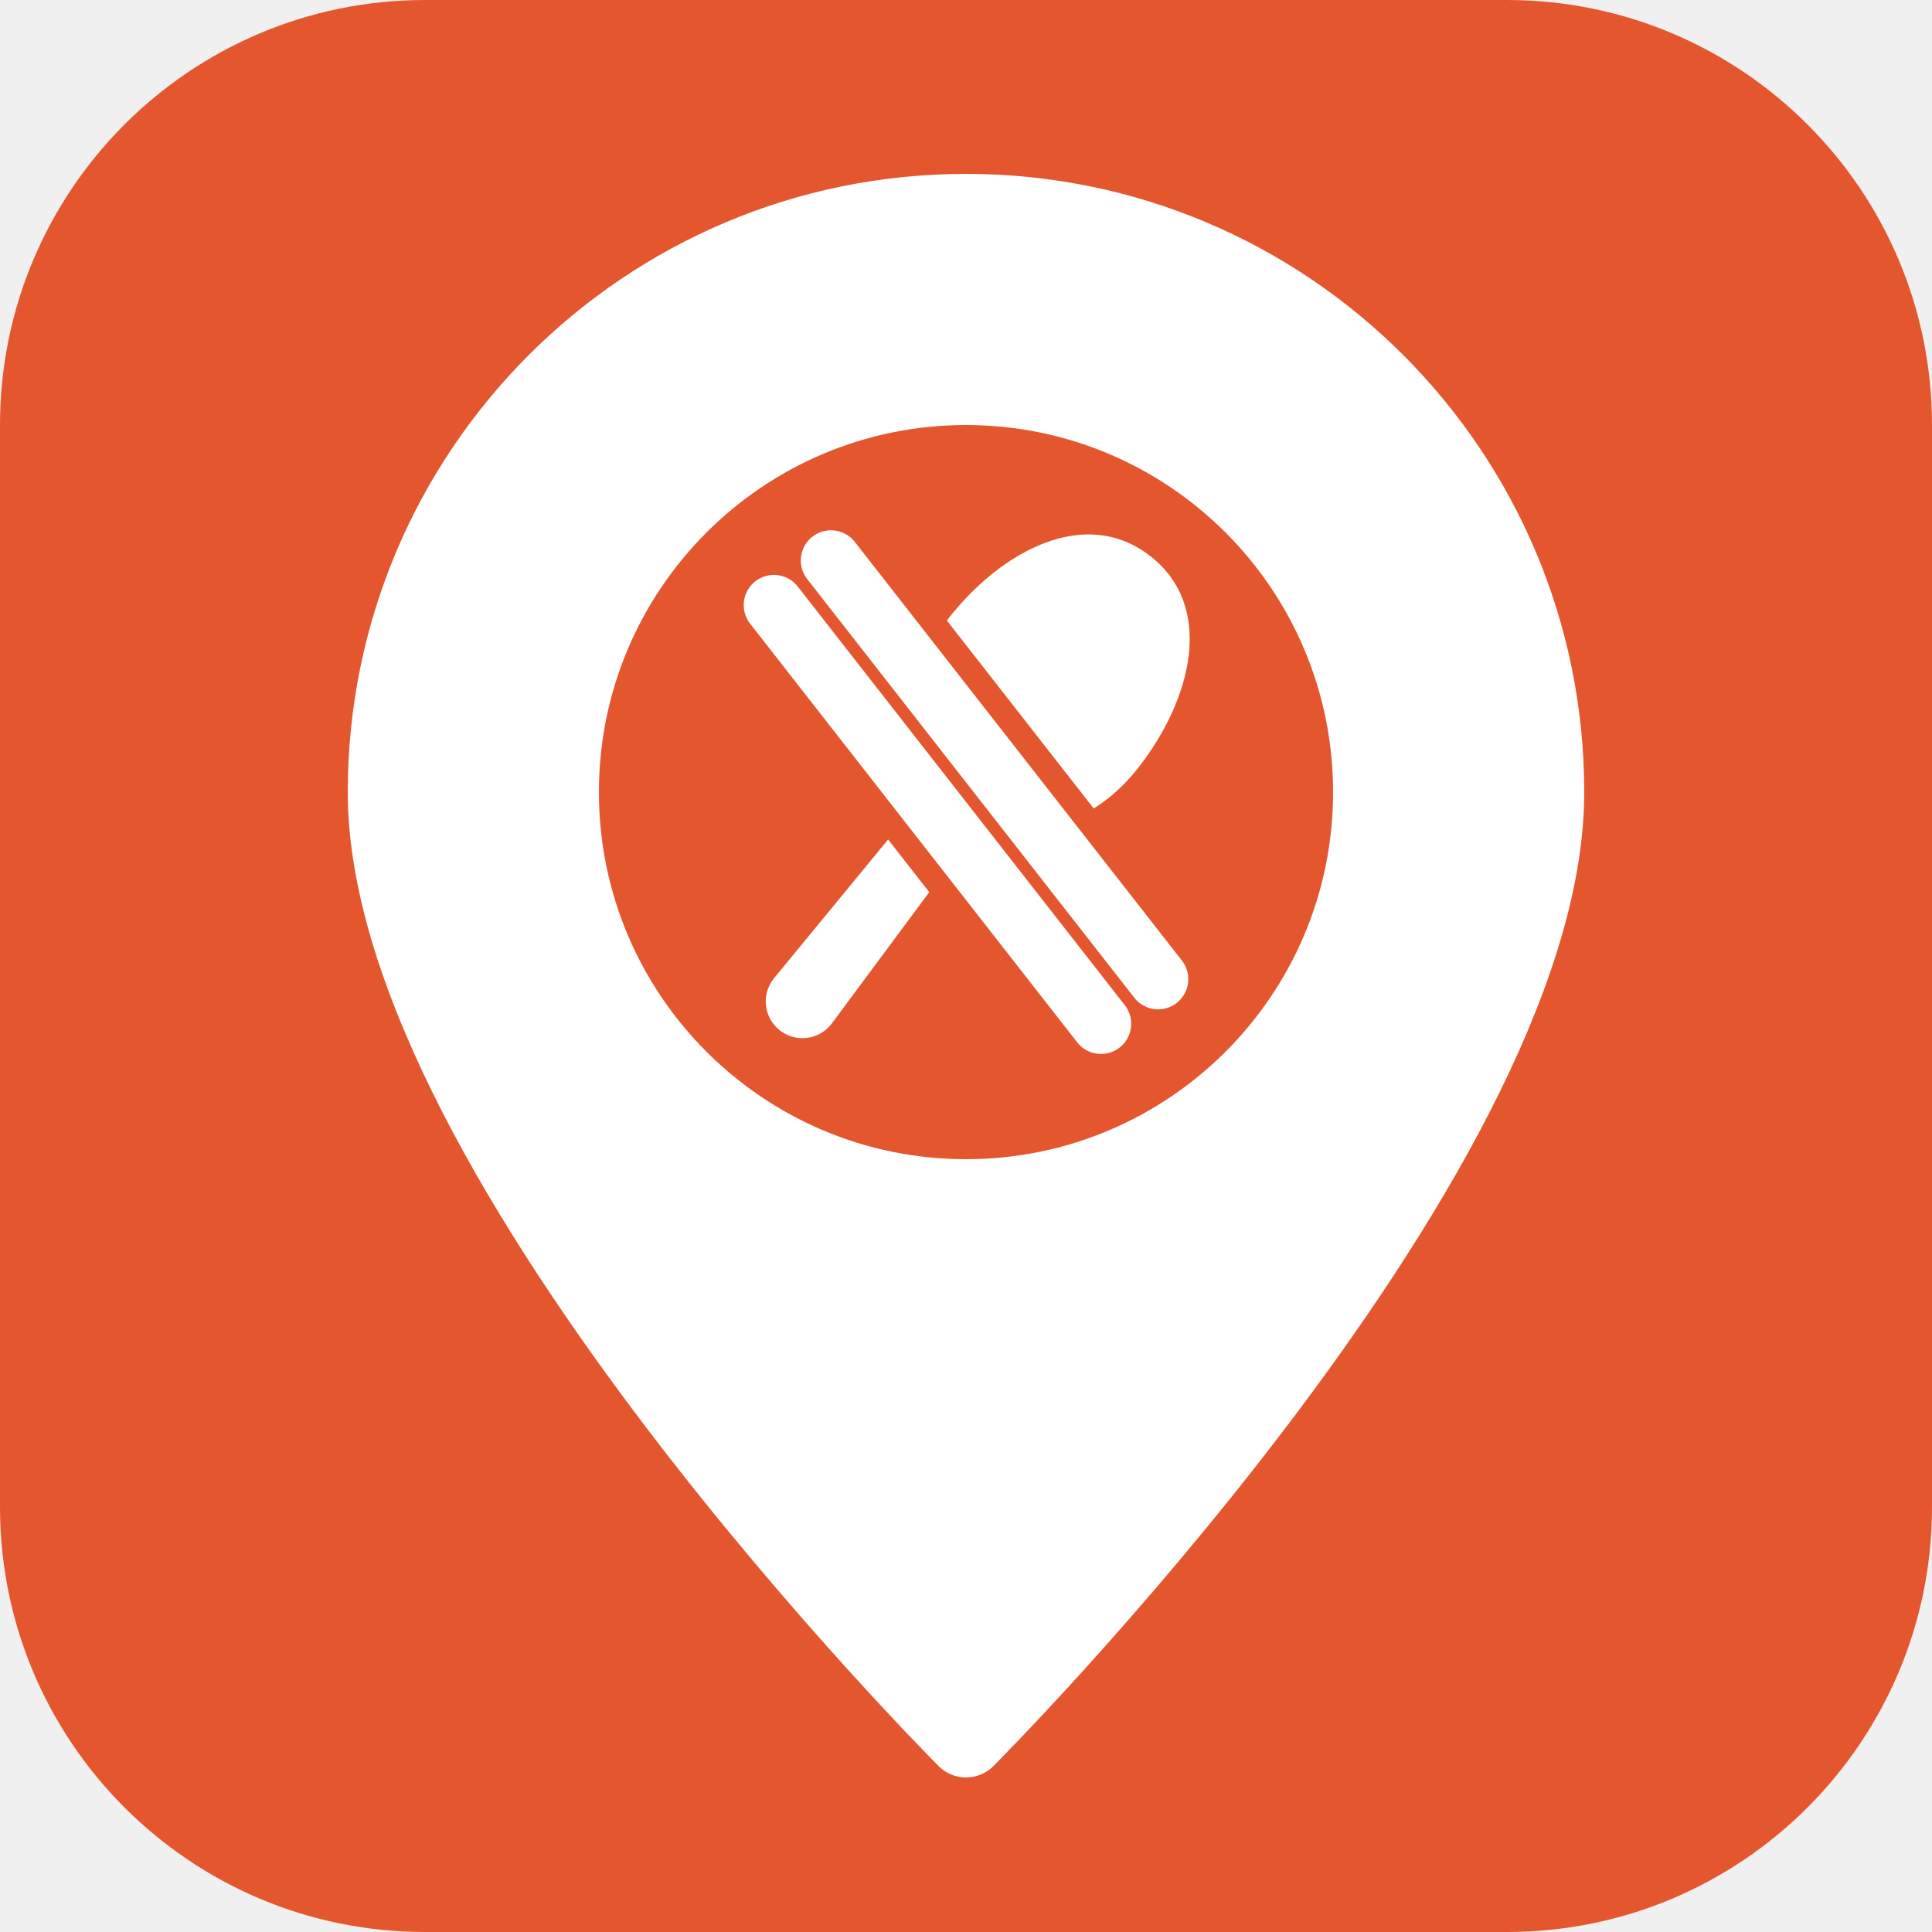
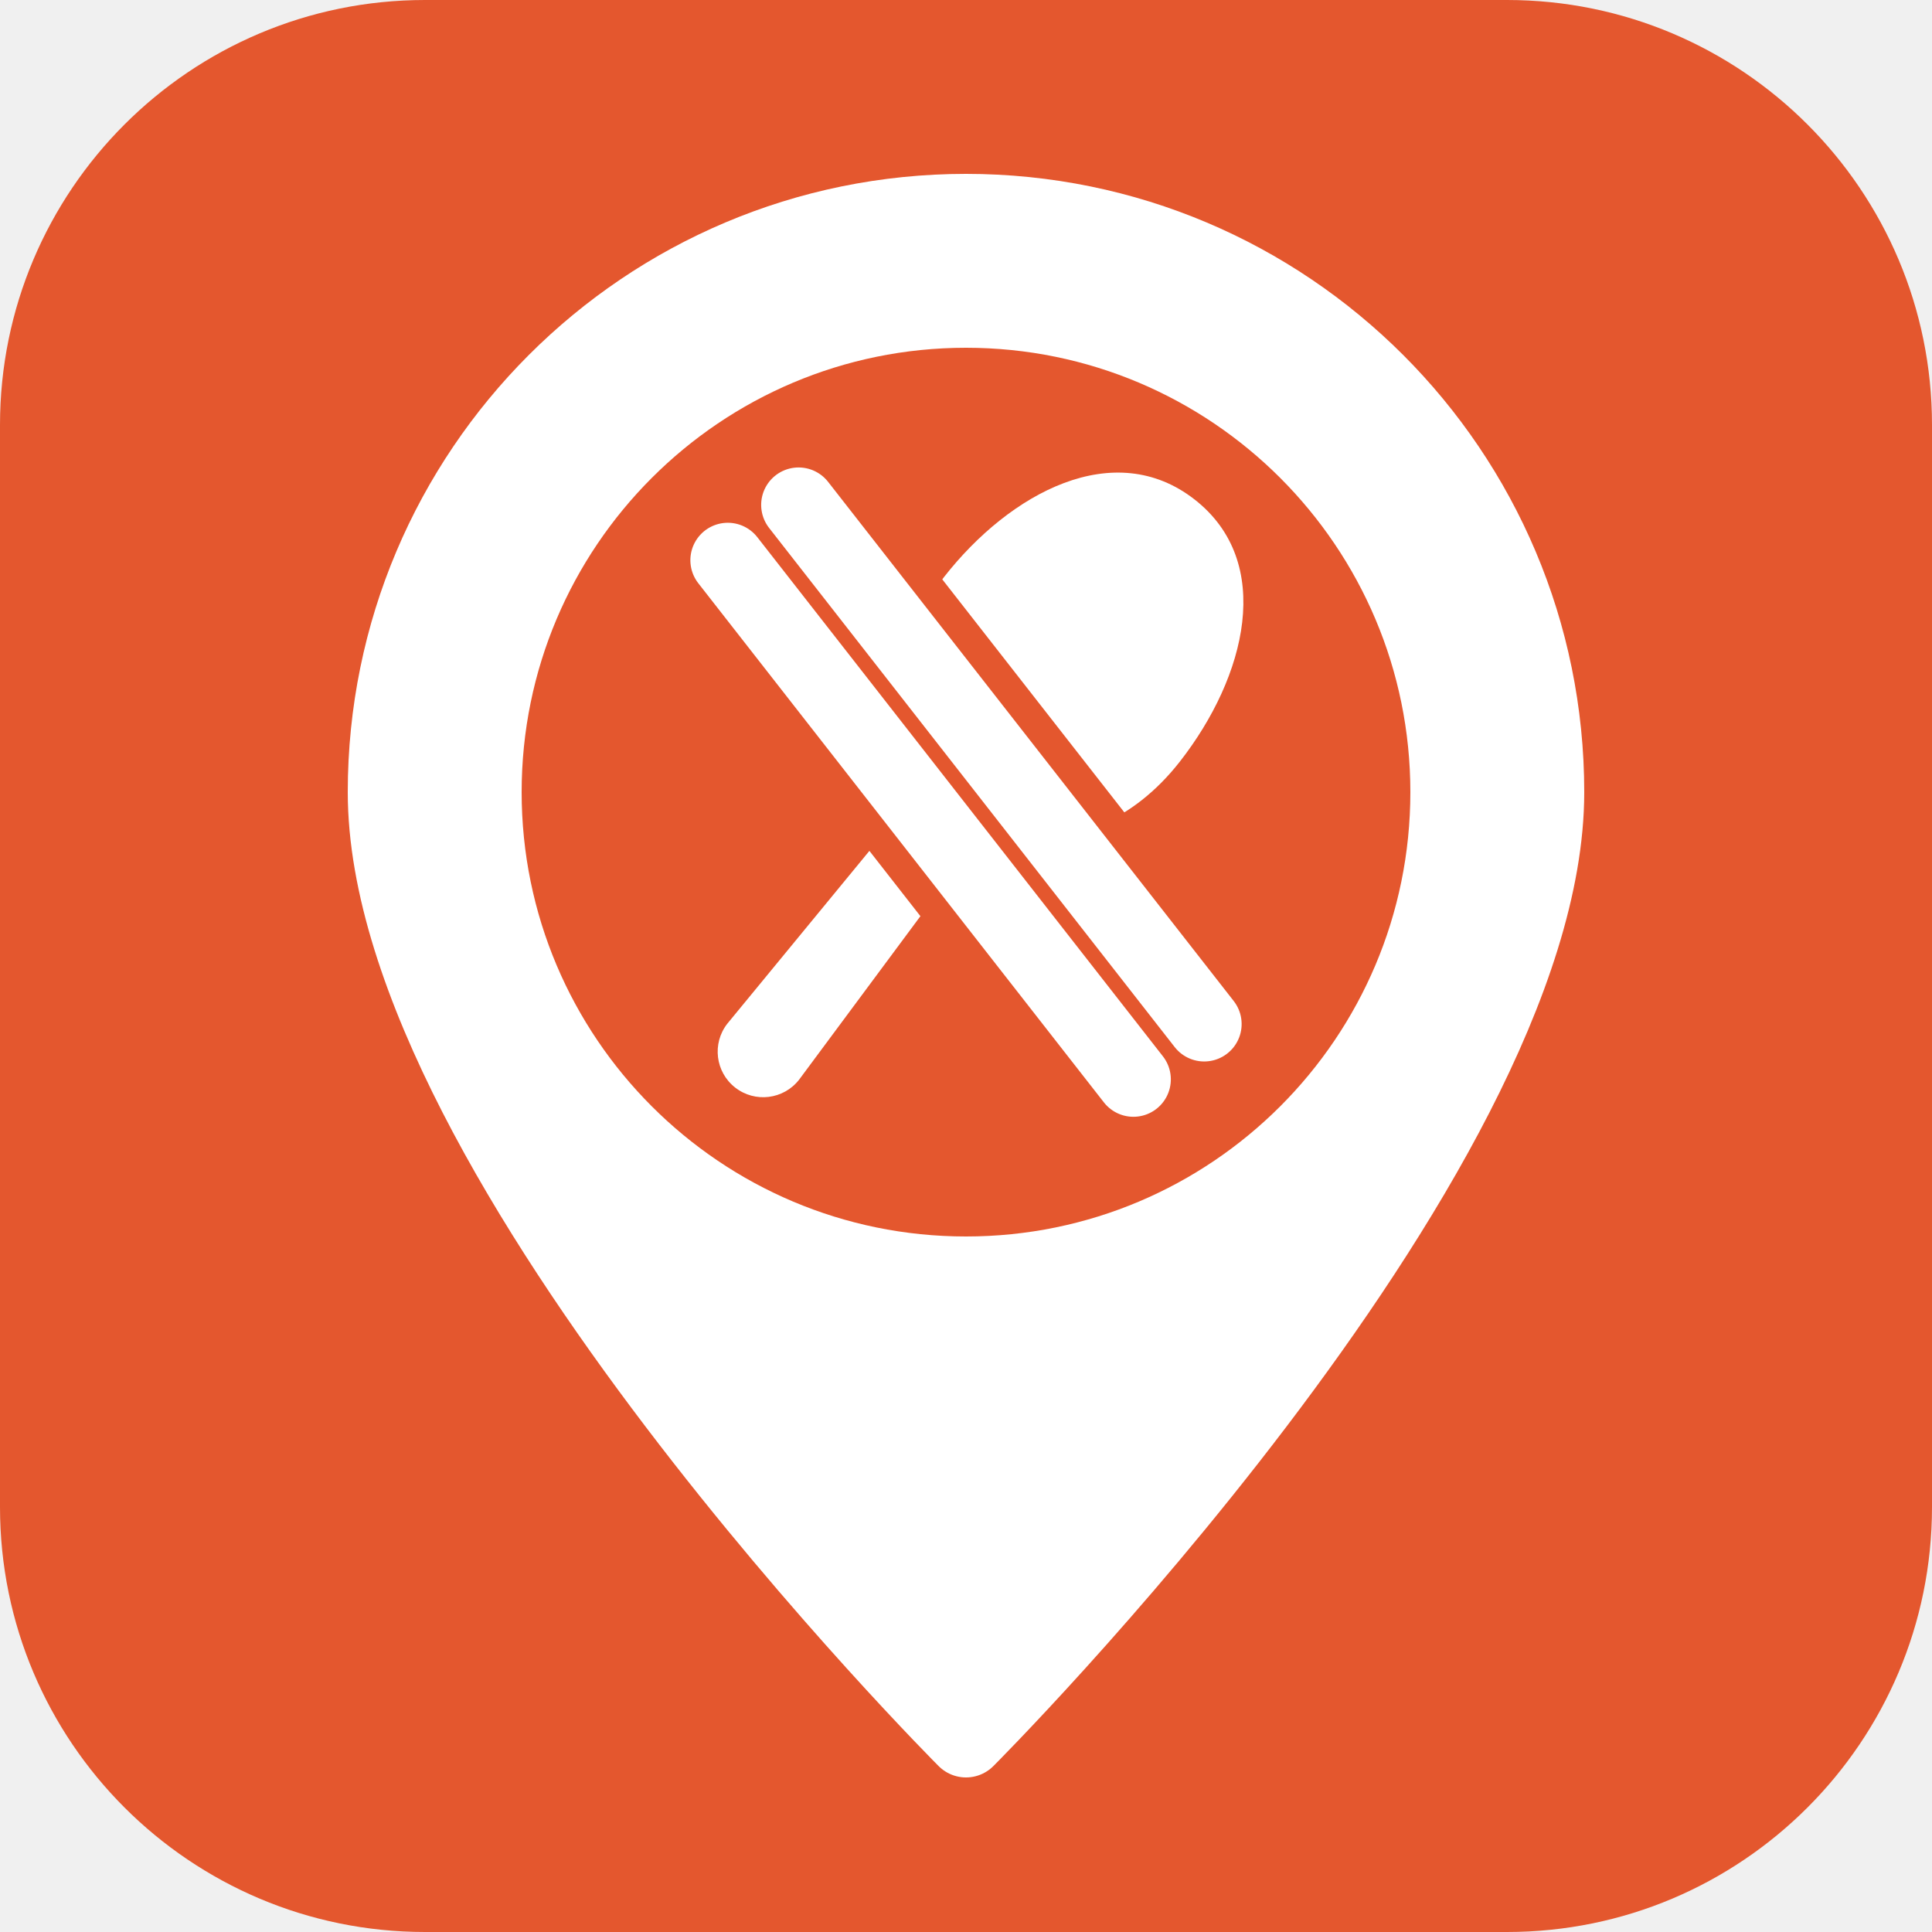
<svg xmlns="http://www.w3.org/2000/svg" width="512" height="512" viewBox="0 0 100 100">
  <rect width="100" height="100" rx="22" fill="#E4572E" />
  <path d="M50 90C50 90 20 60 20 41a30 30 0 1 1 60 0C80 60 50 90 50 90Z" fill="#FFFFFF" stroke="#FFFFFF" stroke-width="4" stroke-linejoin="round" />
-   <circle cx="50" cy="41" r="19" fill="#E4572E" />
-   <g transform="translate(50 41) scale(0.5)">
+   <circle cx="50" cy="41" r="23" fill="#E4572E" />
+   <g transform="translate(50 41) scale(0.62)">
    <path transform="rotate(38)" d="M0 -31C8.5 -31 12.5 -22 12.5 -13C12.5 -6.5 9.5 -2 6 0C4.4 0.9 3.3 1.8 3.2 3.4L3.8 27.5A3.8 3.8 0 0 1 -3.8 27.5L-3.2 3.4C-3.3 1.8 -4.4 0.9 -6 0C-9.5 -2 -12.5 -6.5 -12.5 -13C-12.5 -22 -8.5 -31 0 -31Z" fill="#FFFFFF" />
    <g transform="rotate(-38)" fill="none" stroke-linecap="round">
      <path d="M-3.75 -27.5v55M3.75 -27.5v55" stroke="#E4572E" stroke-width="11.25" />
      <path d="M-3.75 -27.5v55M3.75 -27.5v55" stroke="#FFFFFF" stroke-width="6.25" />
    </g>
  </g>
</svg>
